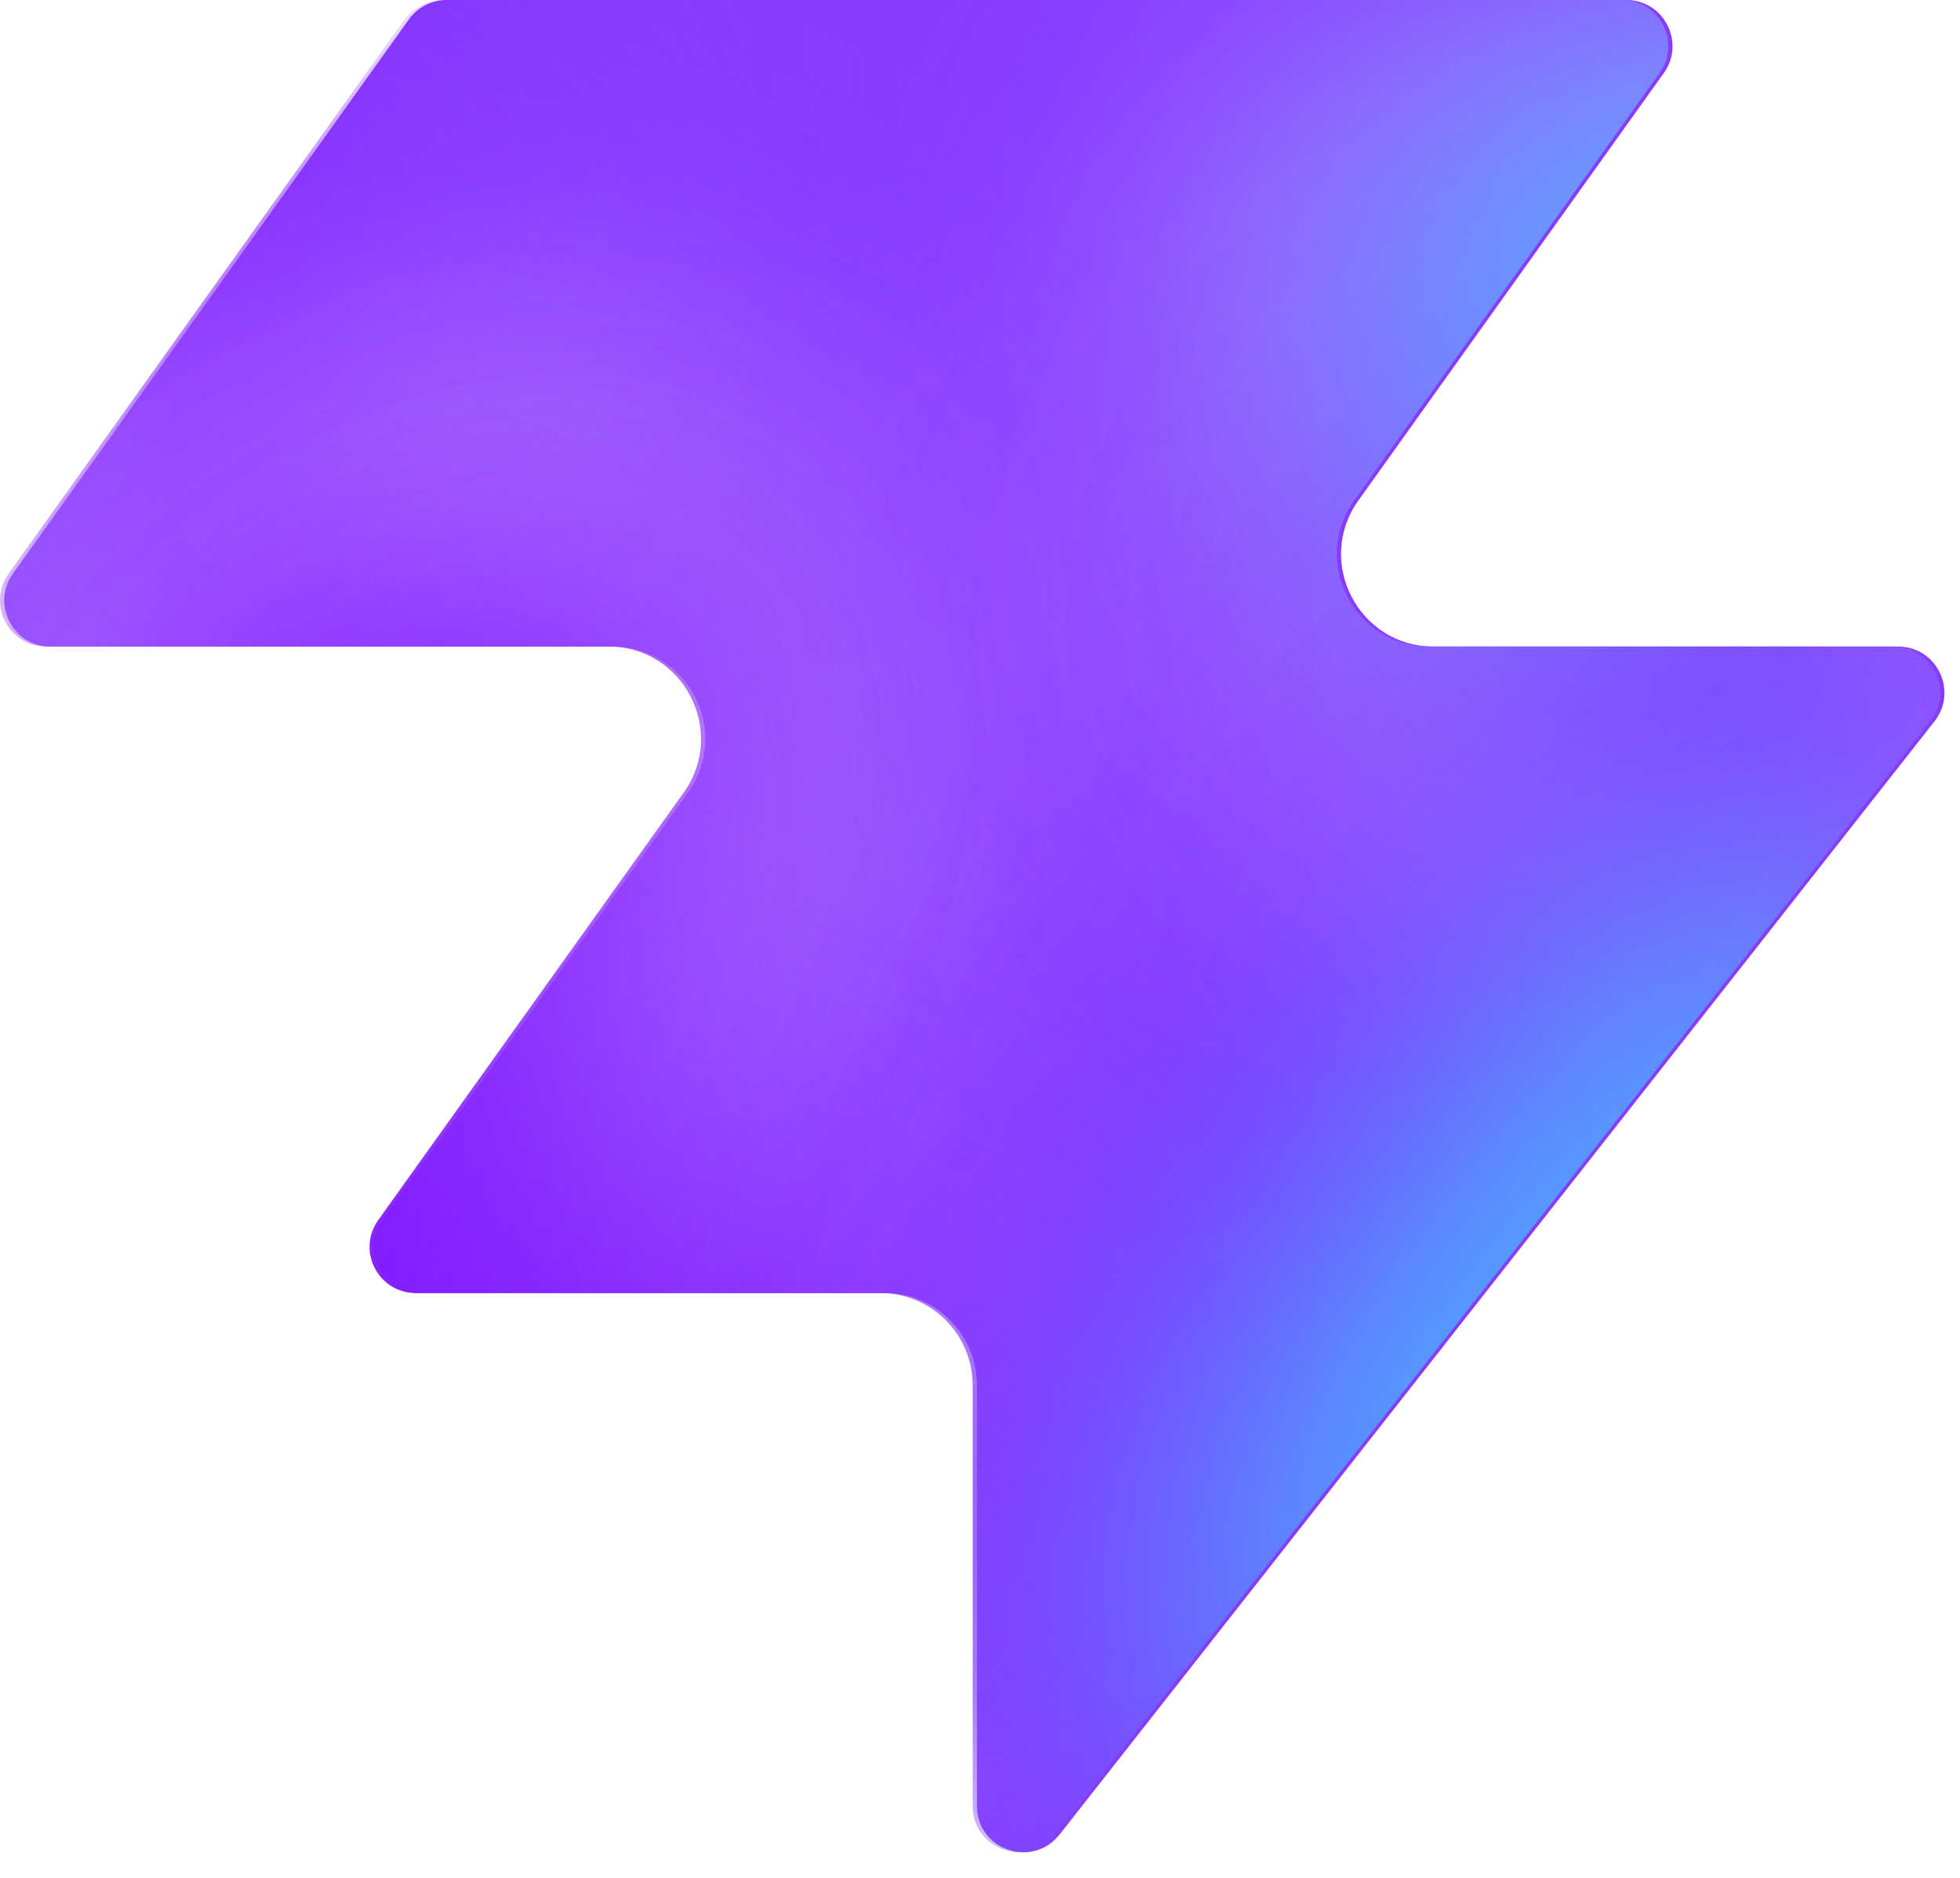
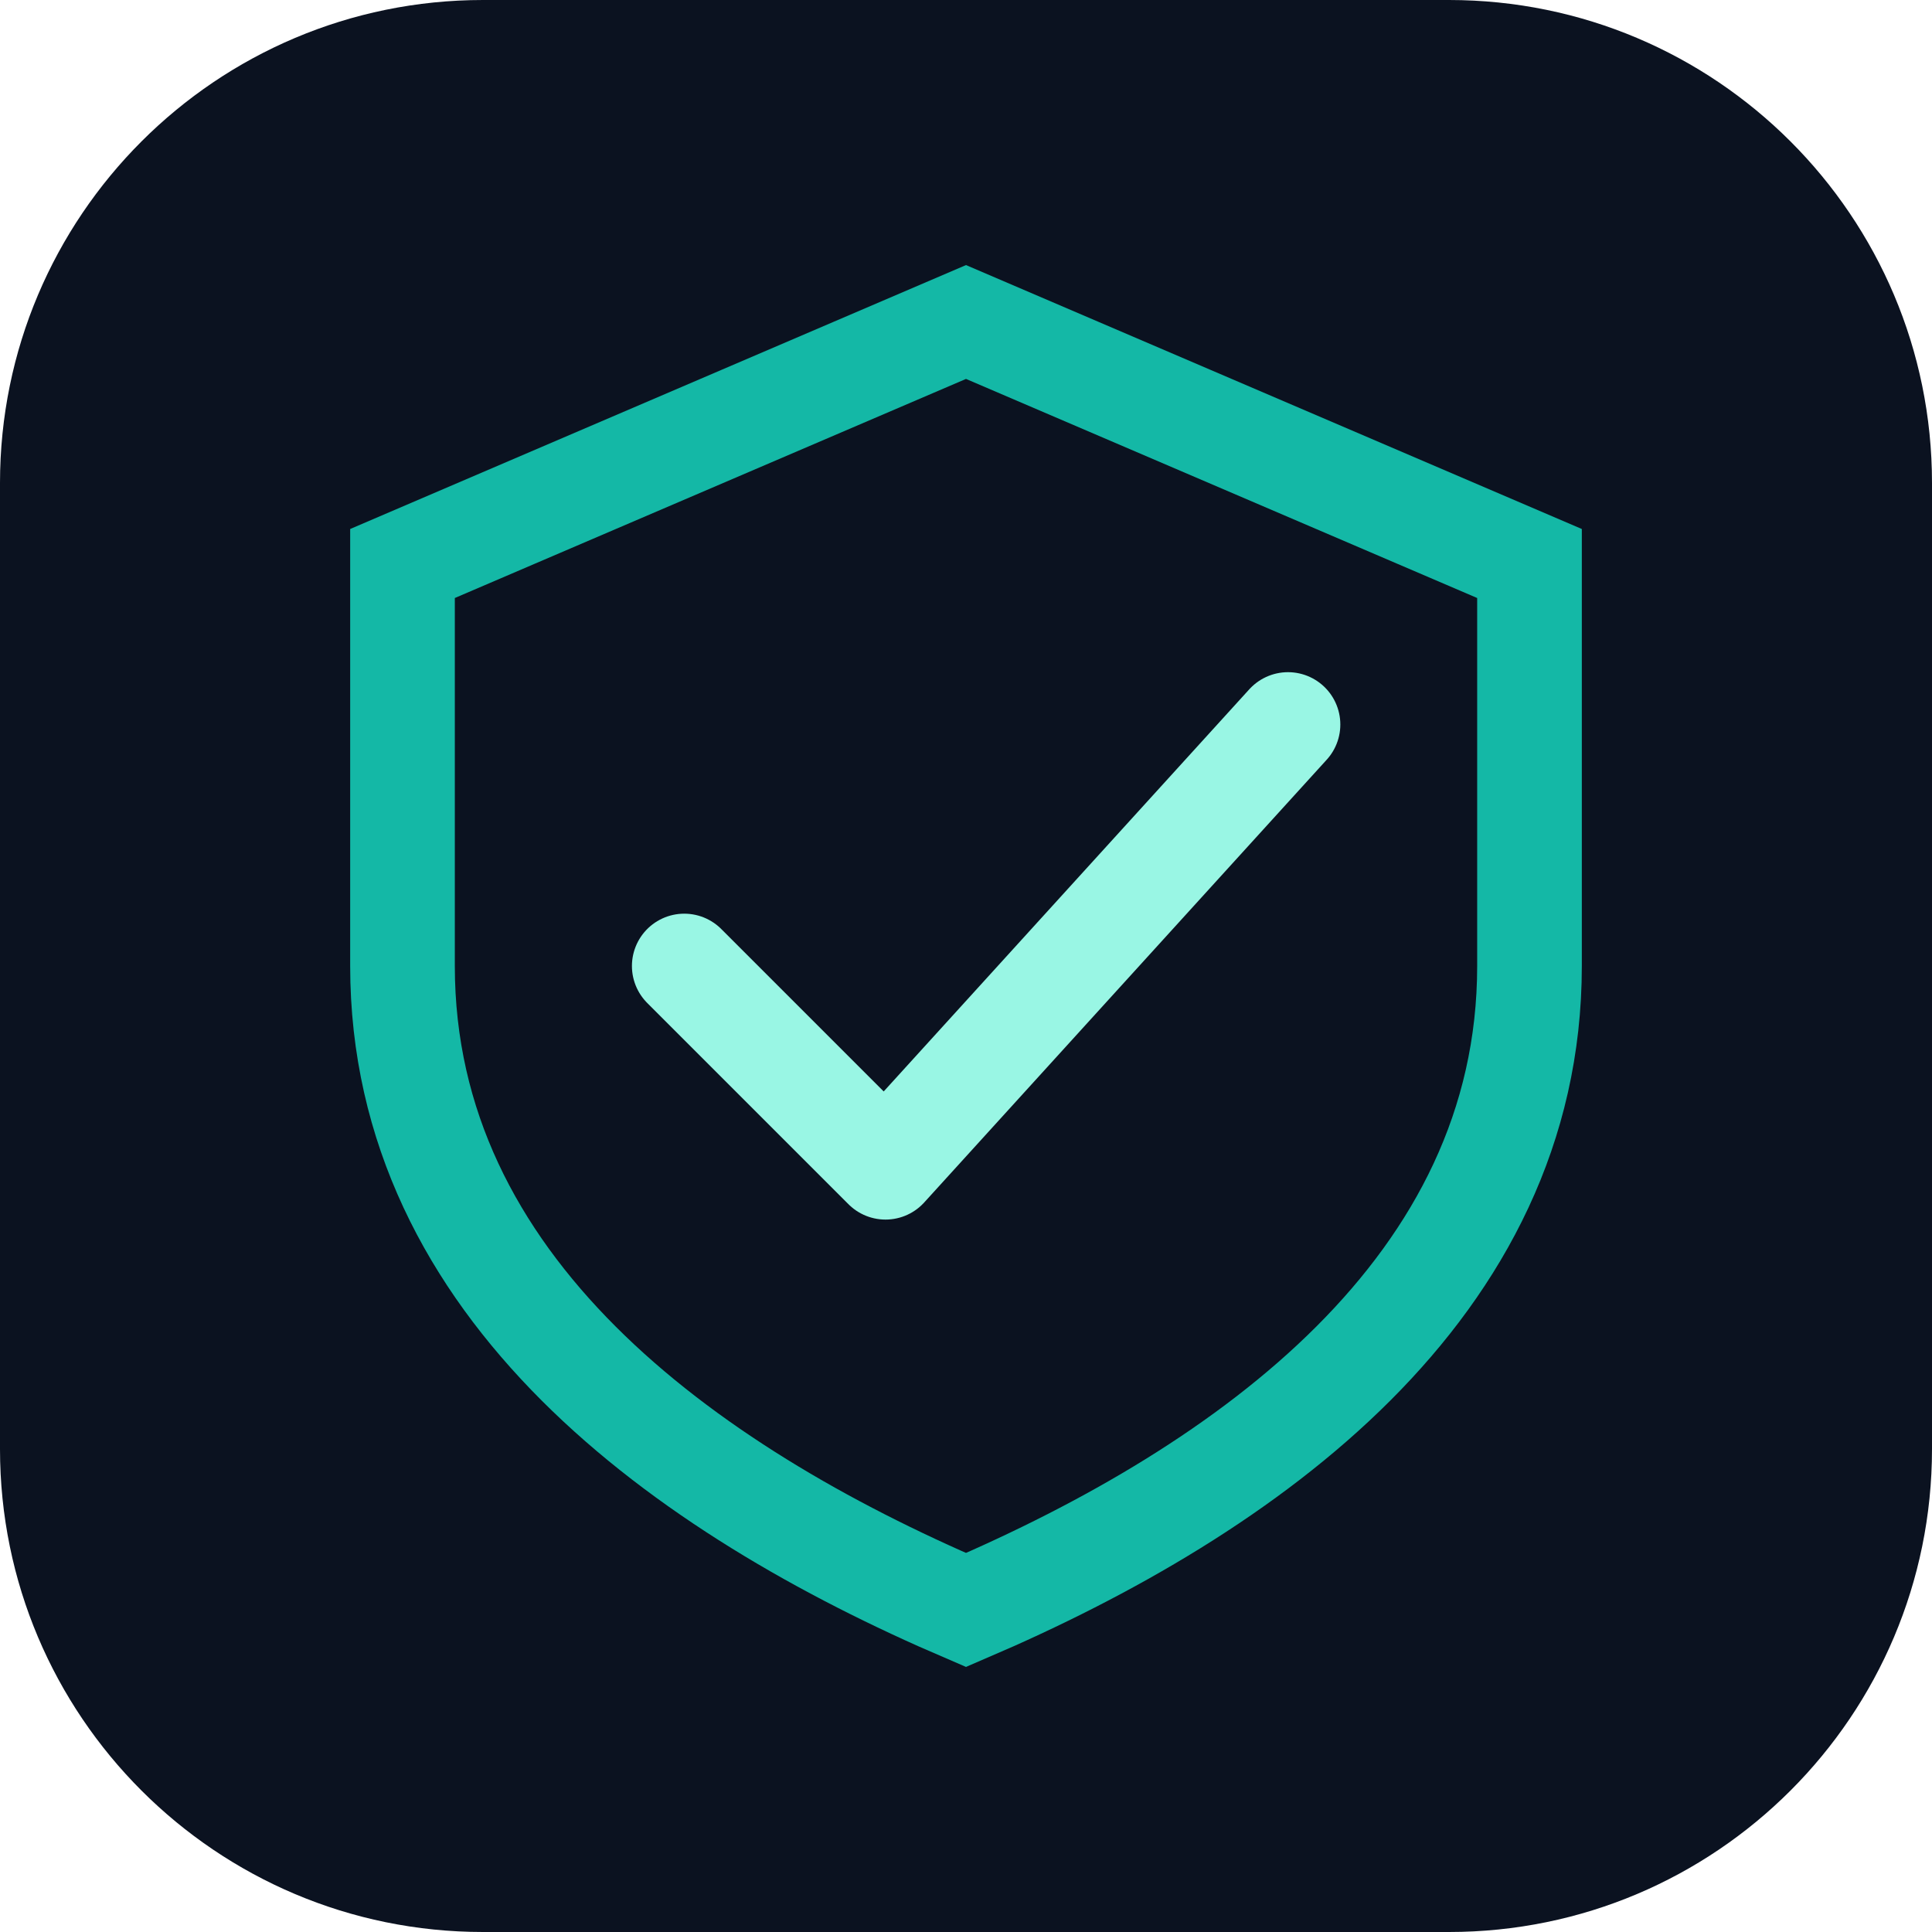
- <svg xmlns="http://www.w3.org/2000/svg" width="48" height="46" fill="none" viewBox="0 0 48 46">
-   <path fill="#863bff" d="M25.946 44.938c-.664.845-2.021.375-2.021-.698V33.937a2.26 2.26 0 0 0-2.262-2.262H10.287c-.92 0-1.456-1.04-.92-1.788l7.48-10.471c1.07-1.497 0-3.578-1.842-3.578H1.237c-.92 0-1.456-1.04-.92-1.788L10.013.474c.214-.297.556-.474.92-.474h28.894c.92 0 1.456 1.04.92 1.788l-7.48 10.471c-1.07 1.498 0 3.579 1.842 3.579h11.377c.943 0 1.473 1.088.89 1.83L25.947 44.94z" style="fill:#863bff;fill:color(display-p3 .525 .23 1);fill-opacity:1" />
-   <mask id="a" width="48" height="46" x="0" y="0" maskUnits="userSpaceOnUse" style="mask-type:alpha">
-     <path fill="#000" d="M25.842 44.938c-.664.844-2.021.375-2.021-.698V33.937a2.26 2.26 0 0 0-2.262-2.262H10.183c-.92 0-1.456-1.04-.92-1.788l7.48-10.471c1.07-1.498 0-3.579-1.842-3.579H1.133c-.92 0-1.456-1.04-.92-1.787L9.91.473c.214-.297.556-.474.92-.474h28.894c.92 0 1.456 1.04.92 1.788l-7.48 10.471c-1.07 1.498 0 3.578 1.842 3.578h11.377c.943 0 1.473 1.088.89 1.832L25.843 44.94z" style="fill:#000;fill-opacity:1" />
-   </mask>
-   <g mask="url(#a)">
-     <g filter="url(#b)">
-       <ellipse cx="5.508" cy="14.704" fill="#ede6ff" rx="5.508" ry="14.704" style="fill:#ede6ff;fill:color(display-p3 .927 .903 1);fill-opacity:1" transform="matrix(.00324 1 1 -.00324 -4.47 31.516)" />
-     </g>
-     <g filter="url(#c)">
-       <ellipse cx="10.399" cy="29.851" fill="#ede6ff" rx="10.399" ry="29.851" style="fill:#ede6ff;fill:color(display-p3 .927 .903 1);fill-opacity:1" transform="matrix(.00324 1 1 -.00324 -39.328 7.883)" />
-     </g>
-     <g filter="url(#d)">
-       <ellipse cx="5.508" cy="30.487" fill="#7e14ff" rx="5.508" ry="30.487" style="fill:#7e14ff;fill:color(display-p3 .492 .077 1);fill-opacity:1" transform="rotate(89.814 -25.913 -14.639)scale(1 -1)" />
-     </g>
-     <g filter="url(#e)">
-       <ellipse cx="5.508" cy="30.599" fill="#7e14ff" rx="5.508" ry="30.599" style="fill:#7e14ff;fill:color(display-p3 .492 .077 1);fill-opacity:1" transform="rotate(89.814 -32.644 -3.334)scale(1 -1)" />
-     </g>
-     <g filter="url(#f)">
-       <ellipse cx="5.508" cy="30.599" fill="#7e14ff" rx="5.508" ry="30.599" style="fill:#7e14ff;fill:color(display-p3 .492 .077 1);fill-opacity:1" transform="matrix(.00324 1 1 -.00324 -34.34 30.47)" />
-     </g>
-     <g filter="url(#g)">
-       <ellipse cx="14.072" cy="22.078" fill="#ede6ff" rx="14.072" ry="22.078" style="fill:#ede6ff;fill:color(display-p3 .927 .903 1);fill-opacity:1" transform="rotate(93.35 24.506 48.493)scale(-1 1)" />
-     </g>
-     <g filter="url(#h)">
-       <ellipse cx="3.47" cy="21.501" fill="#7e14ff" rx="3.47" ry="21.501" style="fill:#7e14ff;fill:color(display-p3 .492 .077 1);fill-opacity:1" transform="rotate(89.009 28.708 47.59)scale(-1 1)" />
-     </g>
-     <g filter="url(#i)">
-       <ellipse cx="3.47" cy="21.501" fill="#7e14ff" rx="3.47" ry="21.501" style="fill:#7e14ff;fill:color(display-p3 .492 .077 1);fill-opacity:1" transform="rotate(89.009 28.708 47.59)scale(-1 1)" />
-     </g>
-     <g filter="url(#j)">
-       <ellipse cx=".387" cy="8.972" fill="#7e14ff" rx="4.407" ry="29.108" style="fill:#7e14ff;fill:color(display-p3 .492 .077 1);fill-opacity:1" transform="rotate(39.51 .387 8.972)" />
-     </g>
-     <g filter="url(#k)">
-       <ellipse cx="47.523" cy="-6.092" fill="#7e14ff" rx="4.407" ry="29.108" style="fill:#7e14ff;fill:color(display-p3 .492 .077 1);fill-opacity:1" transform="rotate(37.892 47.523 -6.092)" />
-     </g>
-     <g filter="url(#l)">
-       <ellipse cx="41.412" cy="6.333" fill="#47bfff" rx="5.971" ry="9.665" style="fill:#47bfff;fill:color(display-p3 .28 .748 1);fill-opacity:1" transform="rotate(37.892 41.412 6.333)" />
-     </g>
-     <g filter="url(#m)">
-       <ellipse cx="-1.879" cy="38.332" fill="#7e14ff" rx="4.407" ry="29.108" style="fill:#7e14ff;fill:color(display-p3 .492 .077 1);fill-opacity:1" transform="rotate(37.892 -1.88 38.332)" />
-     </g>
-     <g filter="url(#n)">
-       <ellipse cx="-1.879" cy="38.332" fill="#7e14ff" rx="4.407" ry="29.108" style="fill:#7e14ff;fill:color(display-p3 .492 .077 1);fill-opacity:1" transform="rotate(37.892 -1.88 38.332)" />
-     </g>
-     <g filter="url(#o)">
-       <ellipse cx="35.651" cy="29.907" fill="#7e14ff" rx="4.407" ry="29.108" style="fill:#7e14ff;fill:color(display-p3 .492 .077 1);fill-opacity:1" transform="rotate(37.892 35.651 29.907)" />
-     </g>
-     <g filter="url(#p)">
-       <ellipse cx="38.418" cy="32.4" fill="#47bfff" rx="5.971" ry="15.297" style="fill:#47bfff;fill:color(display-p3 .28 .748 1);fill-opacity:1" transform="rotate(37.892 38.418 32.4)" />
-     </g>
-   </g>
-   <defs>
-     <filter id="b" width="60.045" height="41.654" x="-19.77" y="16.149" color-interpolation-filters="sRGB" filterUnits="userSpaceOnUse">
-       <feFlood flood-opacity="0" result="BackgroundImageFix" />
-       <feBlend in="SourceGraphic" in2="BackgroundImageFix" result="shape" />
-       <feGaussianBlur result="effect1_foregroundBlur_2002_17158" stdDeviation="7.659" />
-     </filter>
-     <filter id="c" width="90.34" height="51.437" x="-54.613" y="-7.533" color-interpolation-filters="sRGB" filterUnits="userSpaceOnUse">
-       <feFlood flood-opacity="0" result="BackgroundImageFix" />
-       <feBlend in="SourceGraphic" in2="BackgroundImageFix" result="shape" />
-       <feGaussianBlur result="effect1_foregroundBlur_2002_17158" stdDeviation="7.659" />
-     </filter>
-     <filter id="d" width="79.355" height="29.4" x="-49.64" y="2.03" color-interpolation-filters="sRGB" filterUnits="userSpaceOnUse">
-       <feFlood flood-opacity="0" result="BackgroundImageFix" />
-       <feBlend in="SourceGraphic" in2="BackgroundImageFix" result="shape" />
-       <feGaussianBlur result="effect1_foregroundBlur_2002_17158" stdDeviation="4.596" />
-     </filter>
-     <filter id="e" width="79.579" height="29.4" x="-45.045" y="20.029" color-interpolation-filters="sRGB" filterUnits="userSpaceOnUse">
-       <feFlood flood-opacity="0" result="BackgroundImageFix" />
-       <feBlend in="SourceGraphic" in2="BackgroundImageFix" result="shape" />
-       <feGaussianBlur result="effect1_foregroundBlur_2002_17158" stdDeviation="4.596" />
-     </filter>
-     <filter id="f" width="79.579" height="29.4" x="-43.513" y="21.178" color-interpolation-filters="sRGB" filterUnits="userSpaceOnUse">
-       <feFlood flood-opacity="0" result="BackgroundImageFix" />
-       <feBlend in="SourceGraphic" in2="BackgroundImageFix" result="shape" />
-       <feGaussianBlur result="effect1_foregroundBlur_2002_17158" stdDeviation="4.596" />
-     </filter>
-     <filter id="g" width="74.749" height="58.852" x="15.756" y="-17.901" color-interpolation-filters="sRGB" filterUnits="userSpaceOnUse">
-       <feFlood flood-opacity="0" result="BackgroundImageFix" />
-       <feBlend in="SourceGraphic" in2="BackgroundImageFix" result="shape" />
-       <feGaussianBlur result="effect1_foregroundBlur_2002_17158" stdDeviation="7.659" />
-     </filter>
-     <filter id="h" width="61.377" height="25.362" x="23.548" y="2.284" color-interpolation-filters="sRGB" filterUnits="userSpaceOnUse">
-       <feFlood flood-opacity="0" result="BackgroundImageFix" />
-       <feBlend in="SourceGraphic" in2="BackgroundImageFix" result="shape" />
-       <feGaussianBlur result="effect1_foregroundBlur_2002_17158" stdDeviation="4.596" />
-     </filter>
-     <filter id="i" width="61.377" height="25.362" x="23.548" y="2.284" color-interpolation-filters="sRGB" filterUnits="userSpaceOnUse">
-       <feFlood flood-opacity="0" result="BackgroundImageFix" />
-       <feBlend in="SourceGraphic" in2="BackgroundImageFix" result="shape" />
-       <feGaussianBlur result="effect1_foregroundBlur_2002_17158" stdDeviation="4.596" />
-     </filter>
-     <filter id="j" width="56.045" height="63.649" x="-27.636" y="-22.853" color-interpolation-filters="sRGB" filterUnits="userSpaceOnUse">
-       <feFlood flood-opacity="0" result="BackgroundImageFix" />
-       <feBlend in="SourceGraphic" in2="BackgroundImageFix" result="shape" />
-       <feGaussianBlur result="effect1_foregroundBlur_2002_17158" stdDeviation="4.596" />
-     </filter>
-     <filter id="k" width="54.814" height="64.646" x="20.116" y="-38.415" color-interpolation-filters="sRGB" filterUnits="userSpaceOnUse">
-       <feFlood flood-opacity="0" result="BackgroundImageFix" />
-       <feBlend in="SourceGraphic" in2="BackgroundImageFix" result="shape" />
-       <feGaussianBlur result="effect1_foregroundBlur_2002_17158" stdDeviation="4.596" />
-     </filter>
-     <filter id="l" width="33.541" height="35.313" x="24.641" y="-11.323" color-interpolation-filters="sRGB" filterUnits="userSpaceOnUse">
-       <feFlood flood-opacity="0" result="BackgroundImageFix" />
-       <feBlend in="SourceGraphic" in2="BackgroundImageFix" result="shape" />
-       <feGaussianBlur result="effect1_foregroundBlur_2002_17158" stdDeviation="4.596" />
-     </filter>
-     <filter id="m" width="54.814" height="64.646" x="-29.286" y="6.009" color-interpolation-filters="sRGB" filterUnits="userSpaceOnUse">
-       <feFlood flood-opacity="0" result="BackgroundImageFix" />
-       <feBlend in="SourceGraphic" in2="BackgroundImageFix" result="shape" />
-       <feGaussianBlur result="effect1_foregroundBlur_2002_17158" stdDeviation="4.596" />
-     </filter>
-     <filter id="n" width="54.814" height="64.646" x="-29.286" y="6.009" color-interpolation-filters="sRGB" filterUnits="userSpaceOnUse">
-       <feFlood flood-opacity="0" result="BackgroundImageFix" />
-       <feBlend in="SourceGraphic" in2="BackgroundImageFix" result="shape" />
-       <feGaussianBlur result="effect1_foregroundBlur_2002_17158" stdDeviation="4.596" />
-     </filter>
-     <filter id="o" width="54.814" height="64.646" x="8.244" y="-2.416" color-interpolation-filters="sRGB" filterUnits="userSpaceOnUse">
-       <feFlood flood-opacity="0" result="BackgroundImageFix" />
-       <feBlend in="SourceGraphic" in2="BackgroundImageFix" result="shape" />
-       <feGaussianBlur result="effect1_foregroundBlur_2002_17158" stdDeviation="4.596" />
-     </filter>
-     <filter id="p" width="39.409" height="43.623" x="18.713" y="10.588" color-interpolation-filters="sRGB" filterUnits="userSpaceOnUse">
-       <feFlood flood-opacity="0" result="BackgroundImageFix" />
-       <feBlend in="SourceGraphic" in2="BackgroundImageFix" result="shape" />
-       <feGaussianBlur result="effect1_foregroundBlur_2002_17158" stdDeviation="4.596" />
-     </filter>
-   </defs>
+ <svg xmlns="http://www.w3.org/2000/svg" viewBox="0 0 48 48">
+   <rect width="48" height="48" rx="12" fill="#0B1220" />
+   <path d="M24 8 38 14v10c0 8-7 13-14 16-7-3-14-8-14-16V14Z" fill="none" stroke="#14B8A6" stroke-width="2.6" />
+   <path d="m17 24 5 5 10-11" fill="none" stroke="#99F6E4" stroke-width="2.6" stroke-linecap="round" stroke-linejoin="round" />
</svg>
